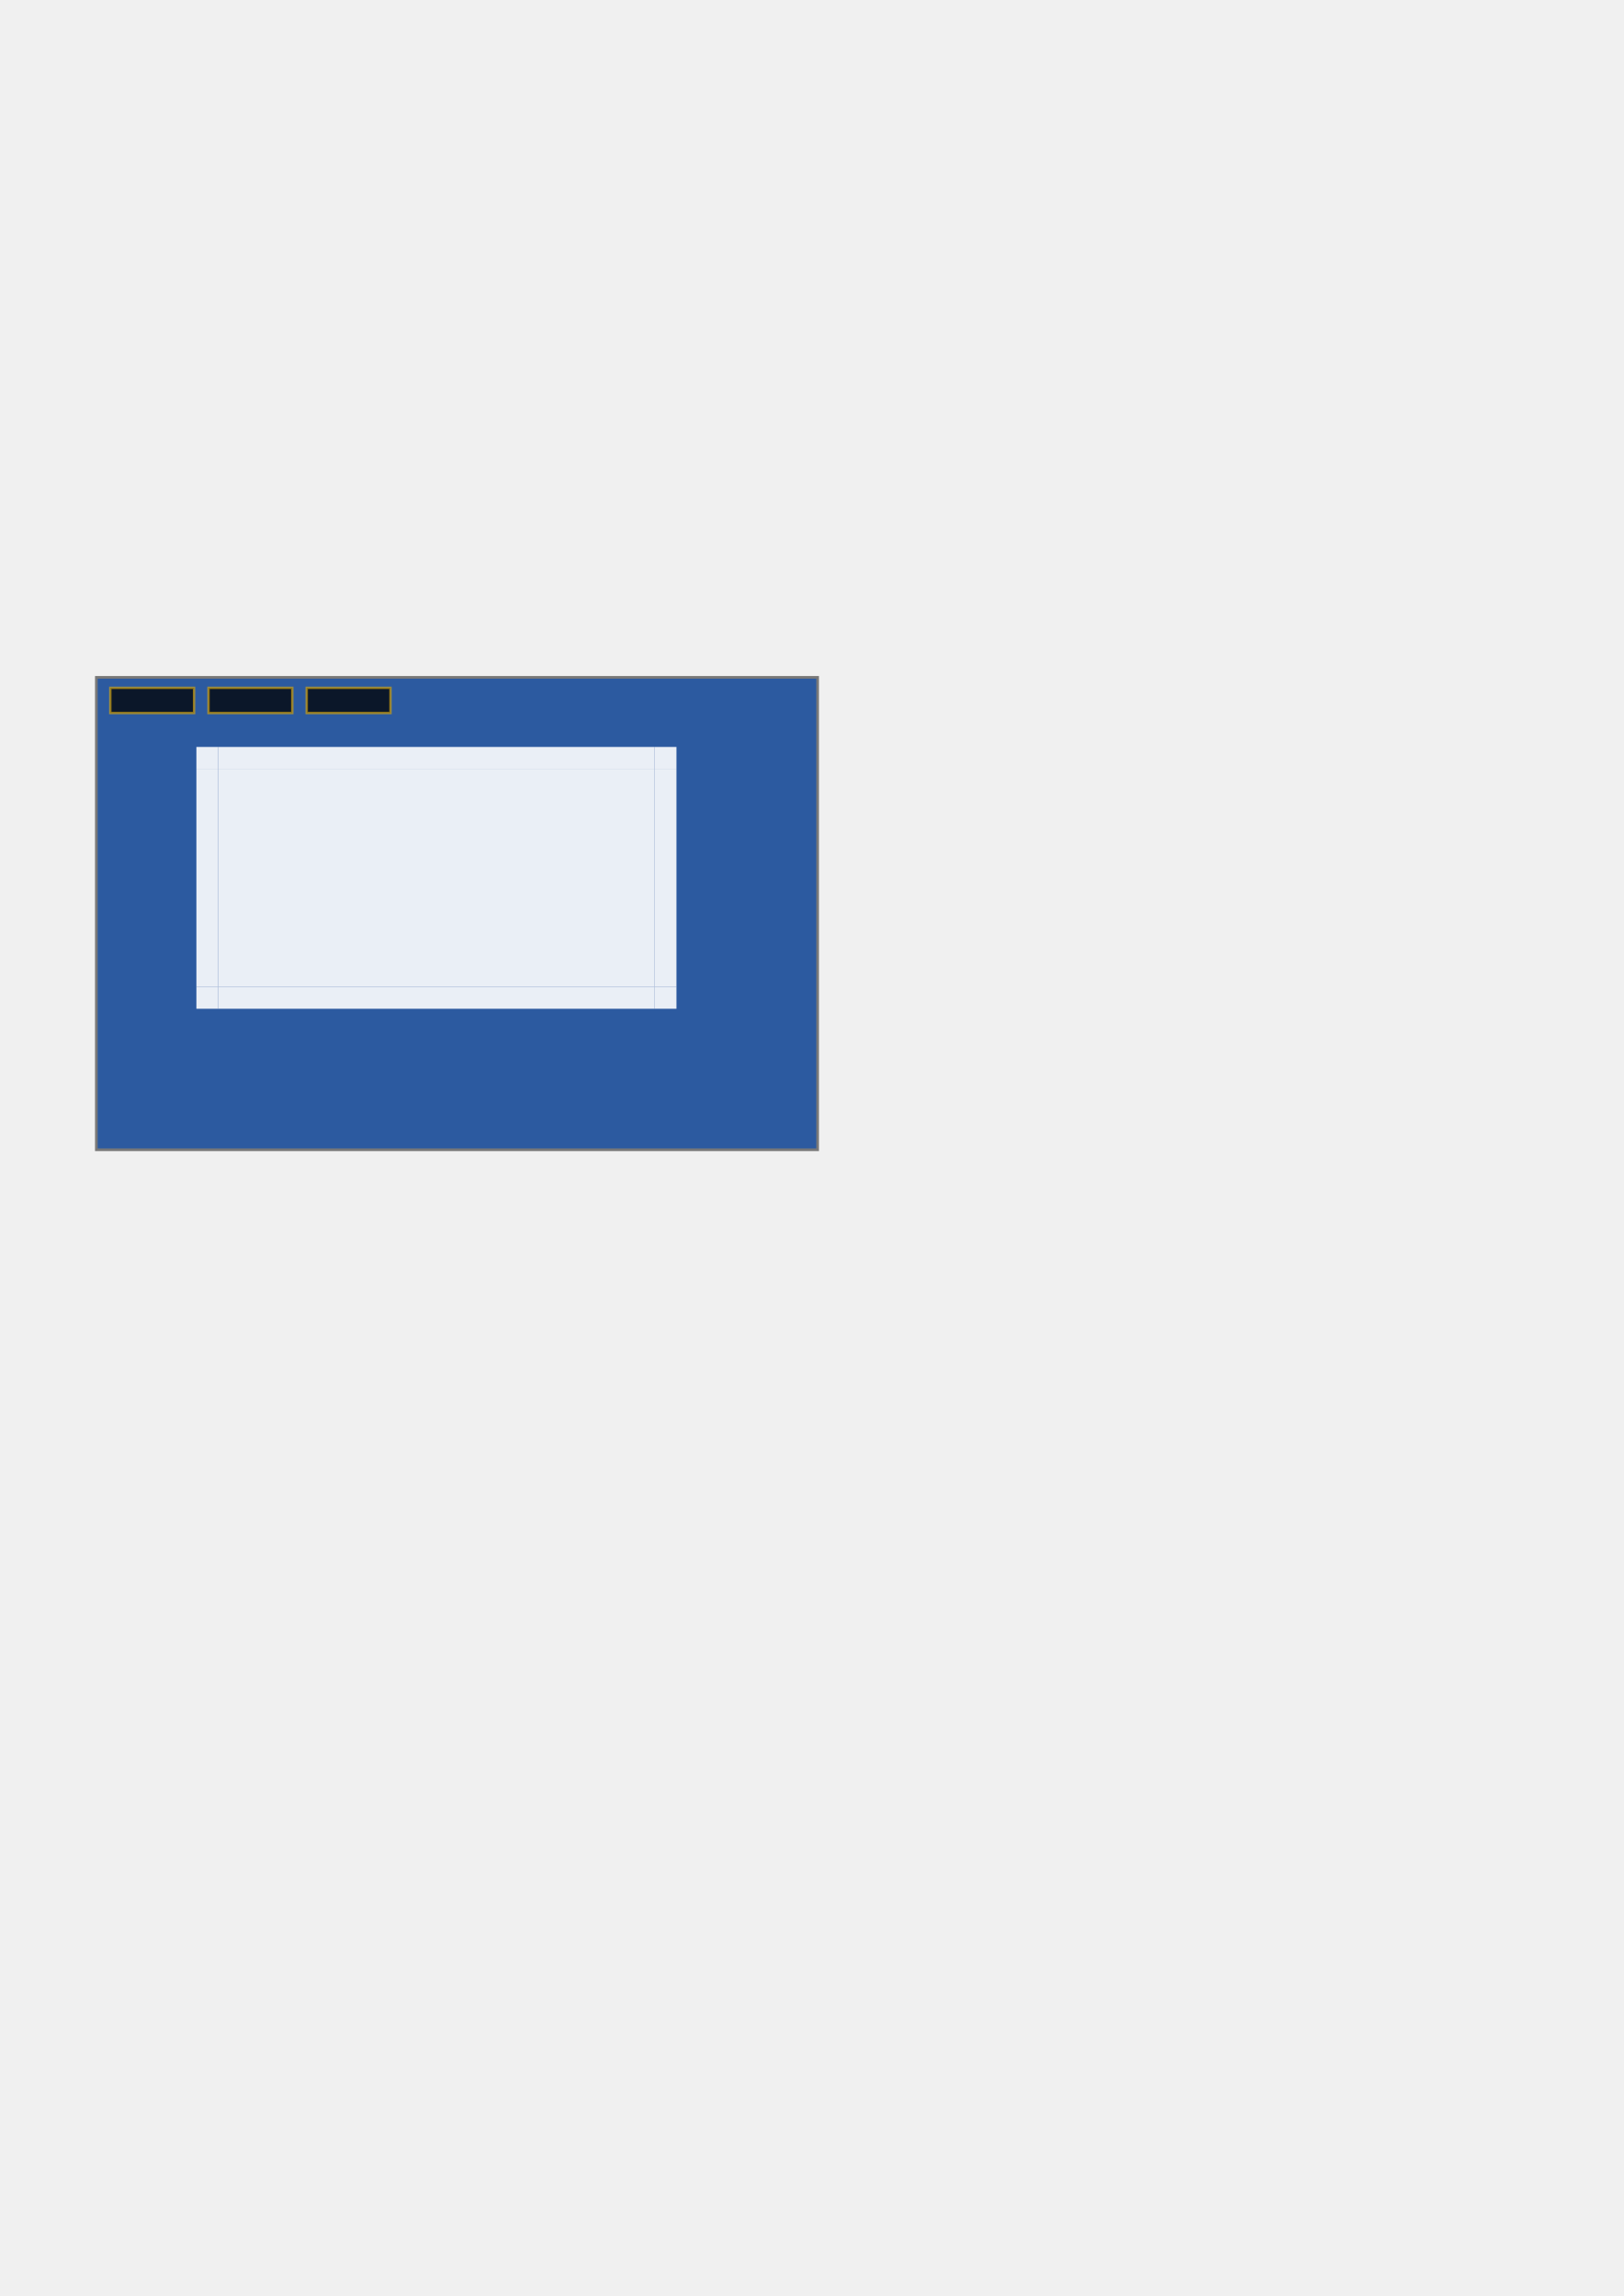
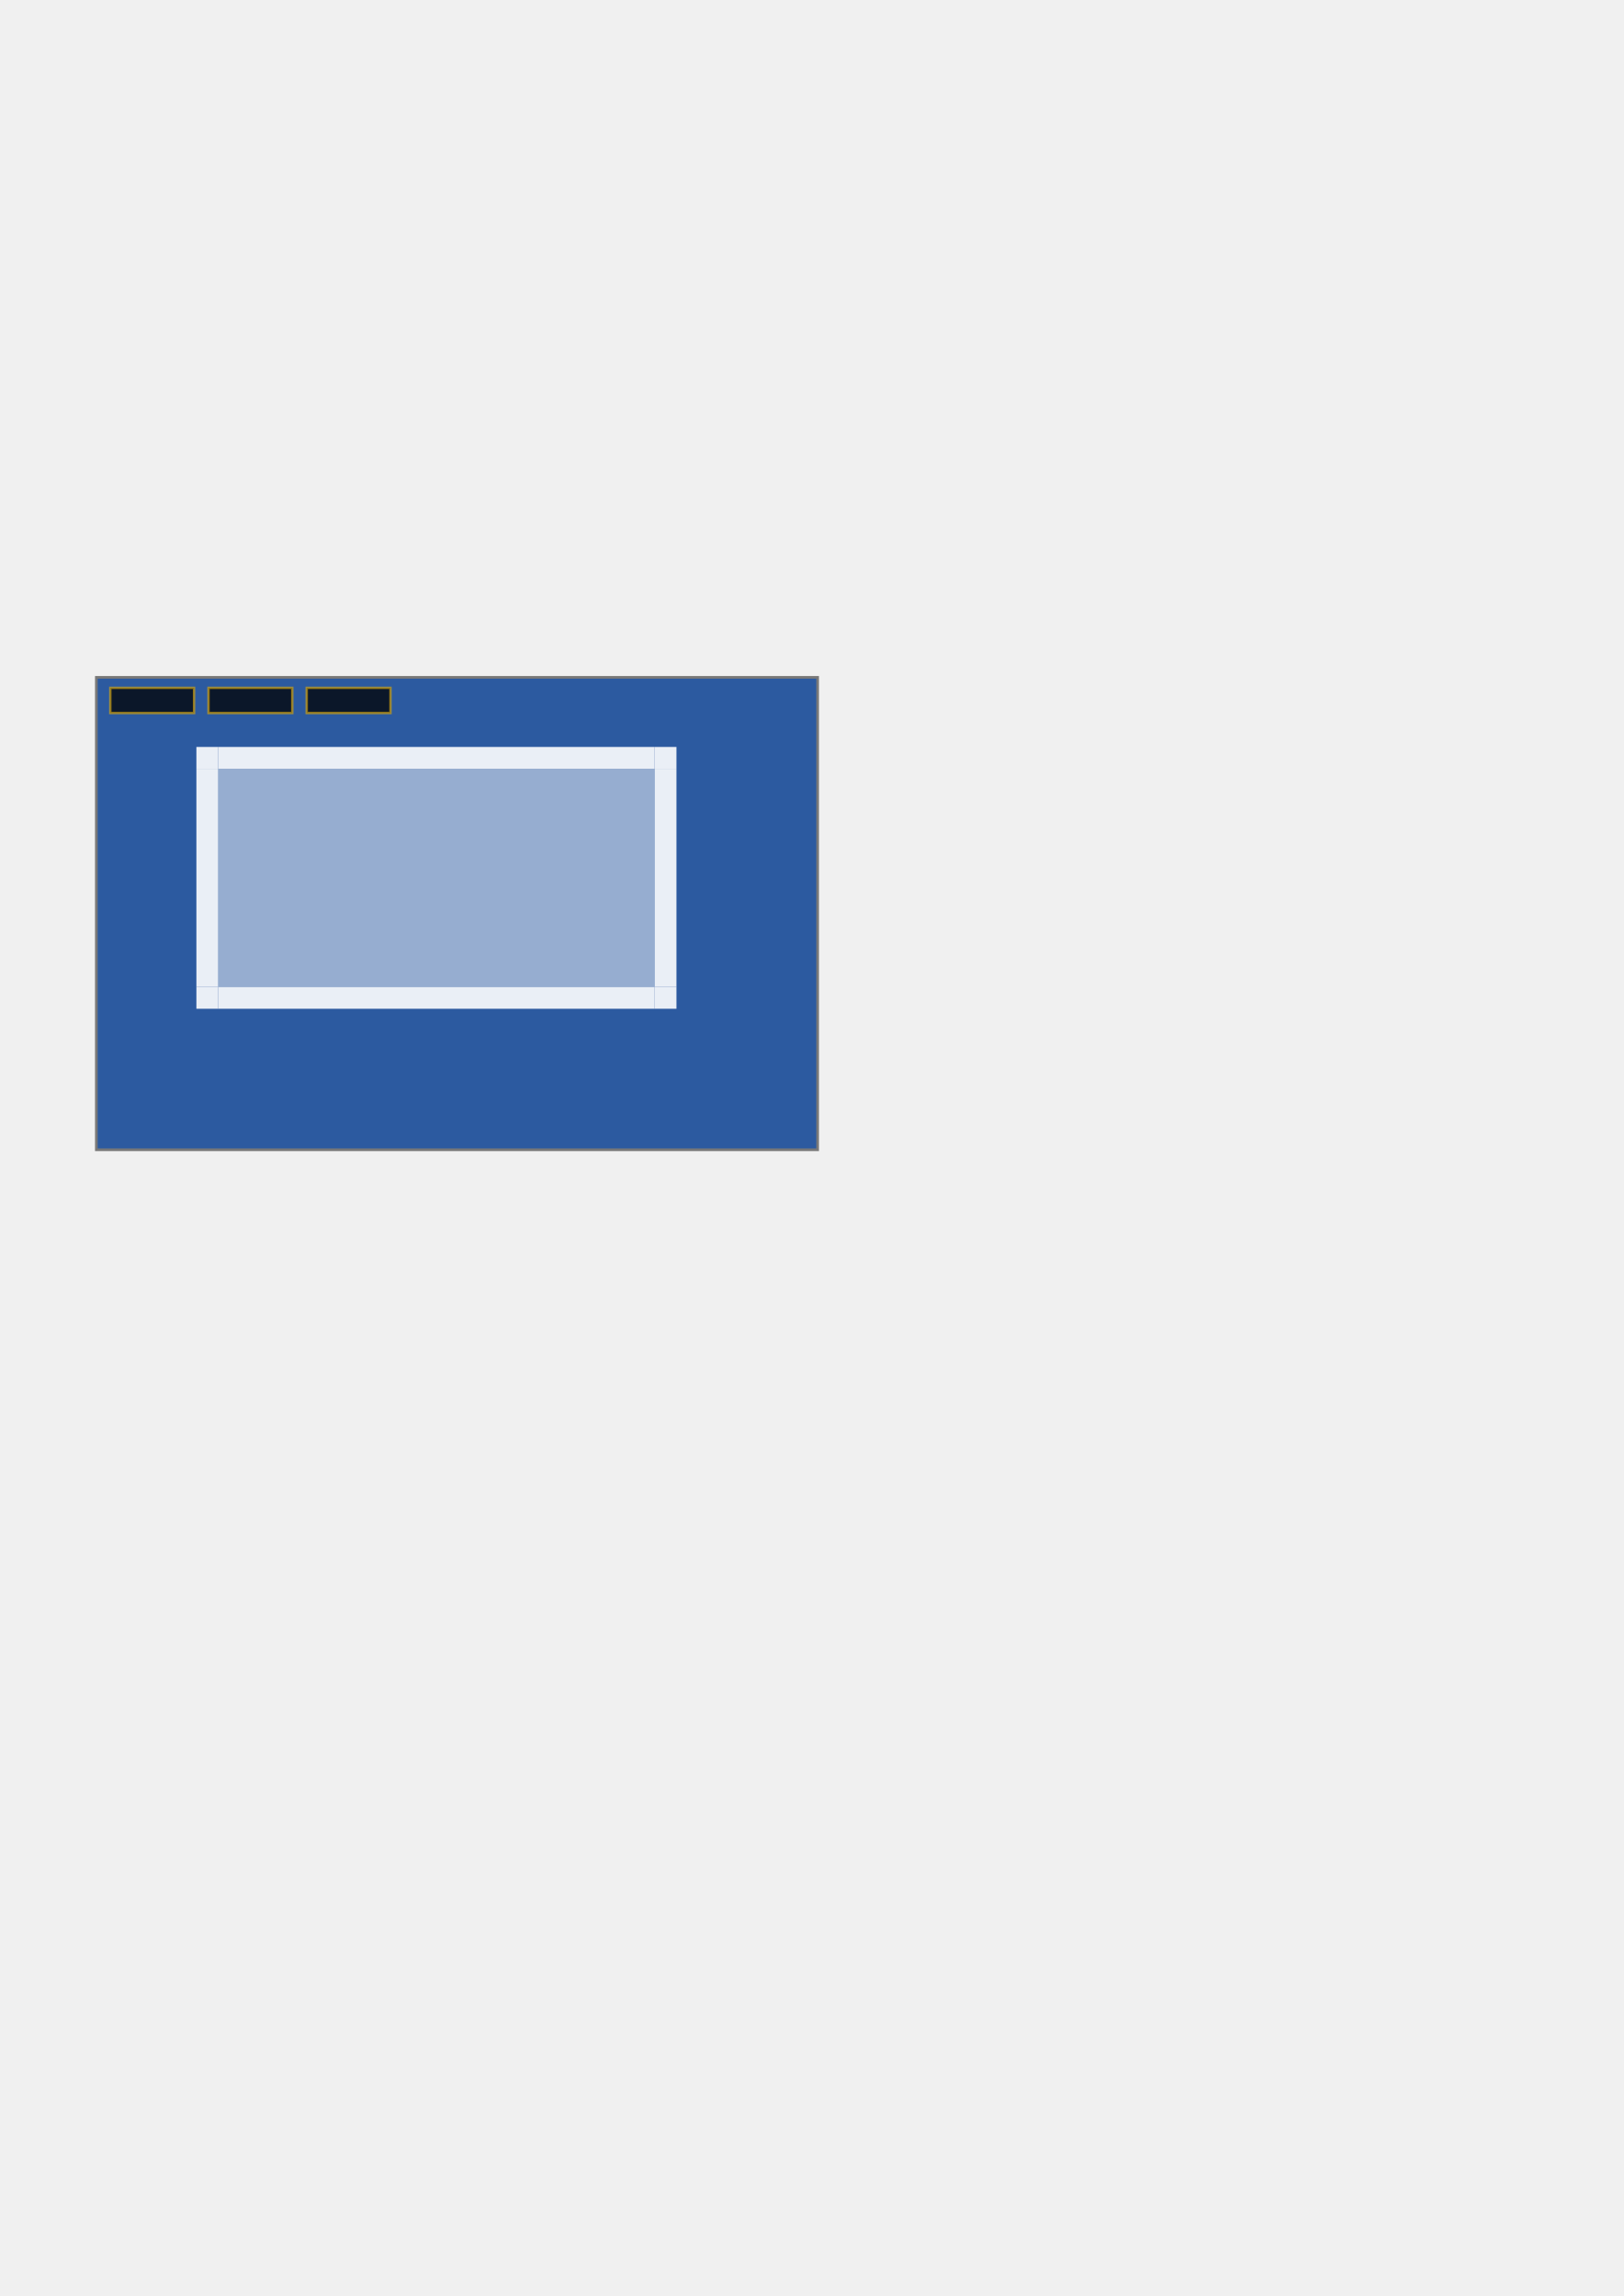
<svg xmlns="http://www.w3.org/2000/svg" width="744.094" height="1052.362" id="svg2">
-   <defs id="defs4" />
+   <defs id="defs4">
+     </defs>
  <g id="layer2" style="display:inline">
    <rect style="fill:#2c5aa0;fill-opacity:1;stroke:#787878;stroke-width:1.214;stroke-opacity:1;stroke-linecap:butt" id="rect3177" width="330.546" height="216.536" x="44.153" y="310.458" />
    <rect style="opacity:0.9;fill:#000000;fill-opacity:0.819;fill-rule:evenodd;stroke:#e6ac00;stroke-width:1.097;stroke-linecap:square;stroke-linejoin:miter;stroke-miterlimit:4;stroke-dasharray:none;stroke-opacity:0.67" id="hint-apply-color-scheme" width="38.388" height="11.526" x="50.548" y="315.288" />
    <rect style="opacity:0.9;fill:#000000;fill-opacity:0.819;fill-rule:evenodd;stroke:#e6ac00;stroke-width:1.097;stroke-linecap:square;stroke-linejoin:miter;stroke-miterlimit:4;stroke-dasharray:none;stroke-opacity:0.67;display:inline" id="hint-stretch-borders" width="38.388" height="11.526" x="95.549" y="315.288" />
    <rect style="opacity:0.9;fill:#000000;fill-opacity:0.819;fill-rule:evenodd;stroke:#e6ac00;stroke-width:1.097;stroke-linecap:square;stroke-linejoin:miter;stroke-miterlimit:4;stroke-dasharray:none;stroke-opacity:0.67;display:inline" id="no-hint-no-border-padding" width="38.388" height="11.526" x="140.548" y="315.288" />
  </g>
  <g id="layer1" style="display:inline">
-     <rect style="opacity:0.9;fill:#ffffff;fill-opacity:1;stroke:none;stroke-width:1;stroke-opacity:1" id="center" width="200" height="100" x="100" y="352.362" />
+     <rect style="opacity:0.5;fill:#ffffff;fill-opacity:1;stroke:none;stroke-width:1;stroke-opacity:1" id="center" width="200" height="100" x="100" y="352.362" />
    <rect style="opacity:0.9;fill:#ffffff;fill-opacity:1;stroke:none;stroke-width:1;stroke-linecap:square;stroke-miterlimit:4;stroke-dasharray:none;stroke-opacity:1" id="right" width="10" height="100" x="300" y="352.362" />
    <g id="left" transform="matrix(0.8333333,0,0,1,18.33334,0)" style="opacity:0.9">
      <rect y="352.362" x="86" height="100" width="12" id="rect3196" style="fill:#ffffff;fill-opacity:1;stroke:none;stroke-width:0.141;stroke-opacity:1" />
    </g>
    <g id="topleft" transform="matrix(0.714286,0,0,1.25,28.5714,-88.09061)" style="opacity:1">
      <rect y="344.362" x="86" height="8" width="14" id="rect3264" style="opacity:0.9;fill:#ffffff;fill-opacity:1;stroke:none;stroke-width:1;stroke-opacity:0.961" />
    </g>
    <g id="top" transform="matrix(1,0,0,1.25,0,-88.09039)" style="opacity:1;fill:#000000">
      <rect y="344.362" x="100" height="8" width="200" id="rect3172" style="opacity:0.9;fill:#ffffff;fill-opacity:1;stroke:none;stroke-width:1;stroke-linecap:square;stroke-miterlimit:4;stroke-dasharray:none;stroke-opacity:0.784" />
    </g>
    <g id="topright" transform="matrix(1.25015,0,0,1.25,-75.04613,-88.09061)" style="opacity:1">
      <rect style="opacity:0.9;fill:#ffffff;fill-opacity:1;fill-rule:evenodd;stroke:none;stroke-width:1;stroke-linecap:butt;stroke-linejoin:miter;stroke-miterlimit:4;stroke-dasharray:none;stroke-opacity:0.961" id="rect5153" width="7.995" height="8" x="300.005" y="344.362" />
    </g>
    <g id="bottomleft" transform="matrix(1.504529,0,0,1.826237,-13.05884,-410.2833)" style="opacity:1">
      <rect style="opacity:0.9;fill:#ffffff;fill-opacity:1;fill-rule:evenodd;stroke:none;stroke-width:1;stroke-linecap:butt;stroke-linejoin:miter;stroke-miterlimit:4;stroke-dasharray:none;stroke-opacity:0.961" id="rect5161" width="6.647" height="5.476" x="68.499" y="472.362" />
    </g>
    <g id="bottomright" transform="matrix(1.82811,0,0,1.981798,-248.433,-463.9463)" style="opacity:1">
      <rect style="opacity:0.9;fill:#ffffff;fill-opacity:1;fill-rule:evenodd;stroke:none;stroke-width:1;stroke-linecap:butt;stroke-linejoin:miter;stroke-miterlimit:4;stroke-dasharray:none;stroke-opacity:0.961" id="rect5156" width="5.47" height="5.046" x="300" y="462.362" />
    </g>
    <g id="bottom" style="opacity:1" transform="matrix(1,0,0,2,0,-452.3622)">
      <rect y="452.362" x="100" height="5" width="200" id="rect3194" style="opacity:0.9;fill:#ffffff;fill-opacity:1;stroke:none;stroke-width:1;stroke-opacity:0.784" />
    </g>
  </g>
</svg>
